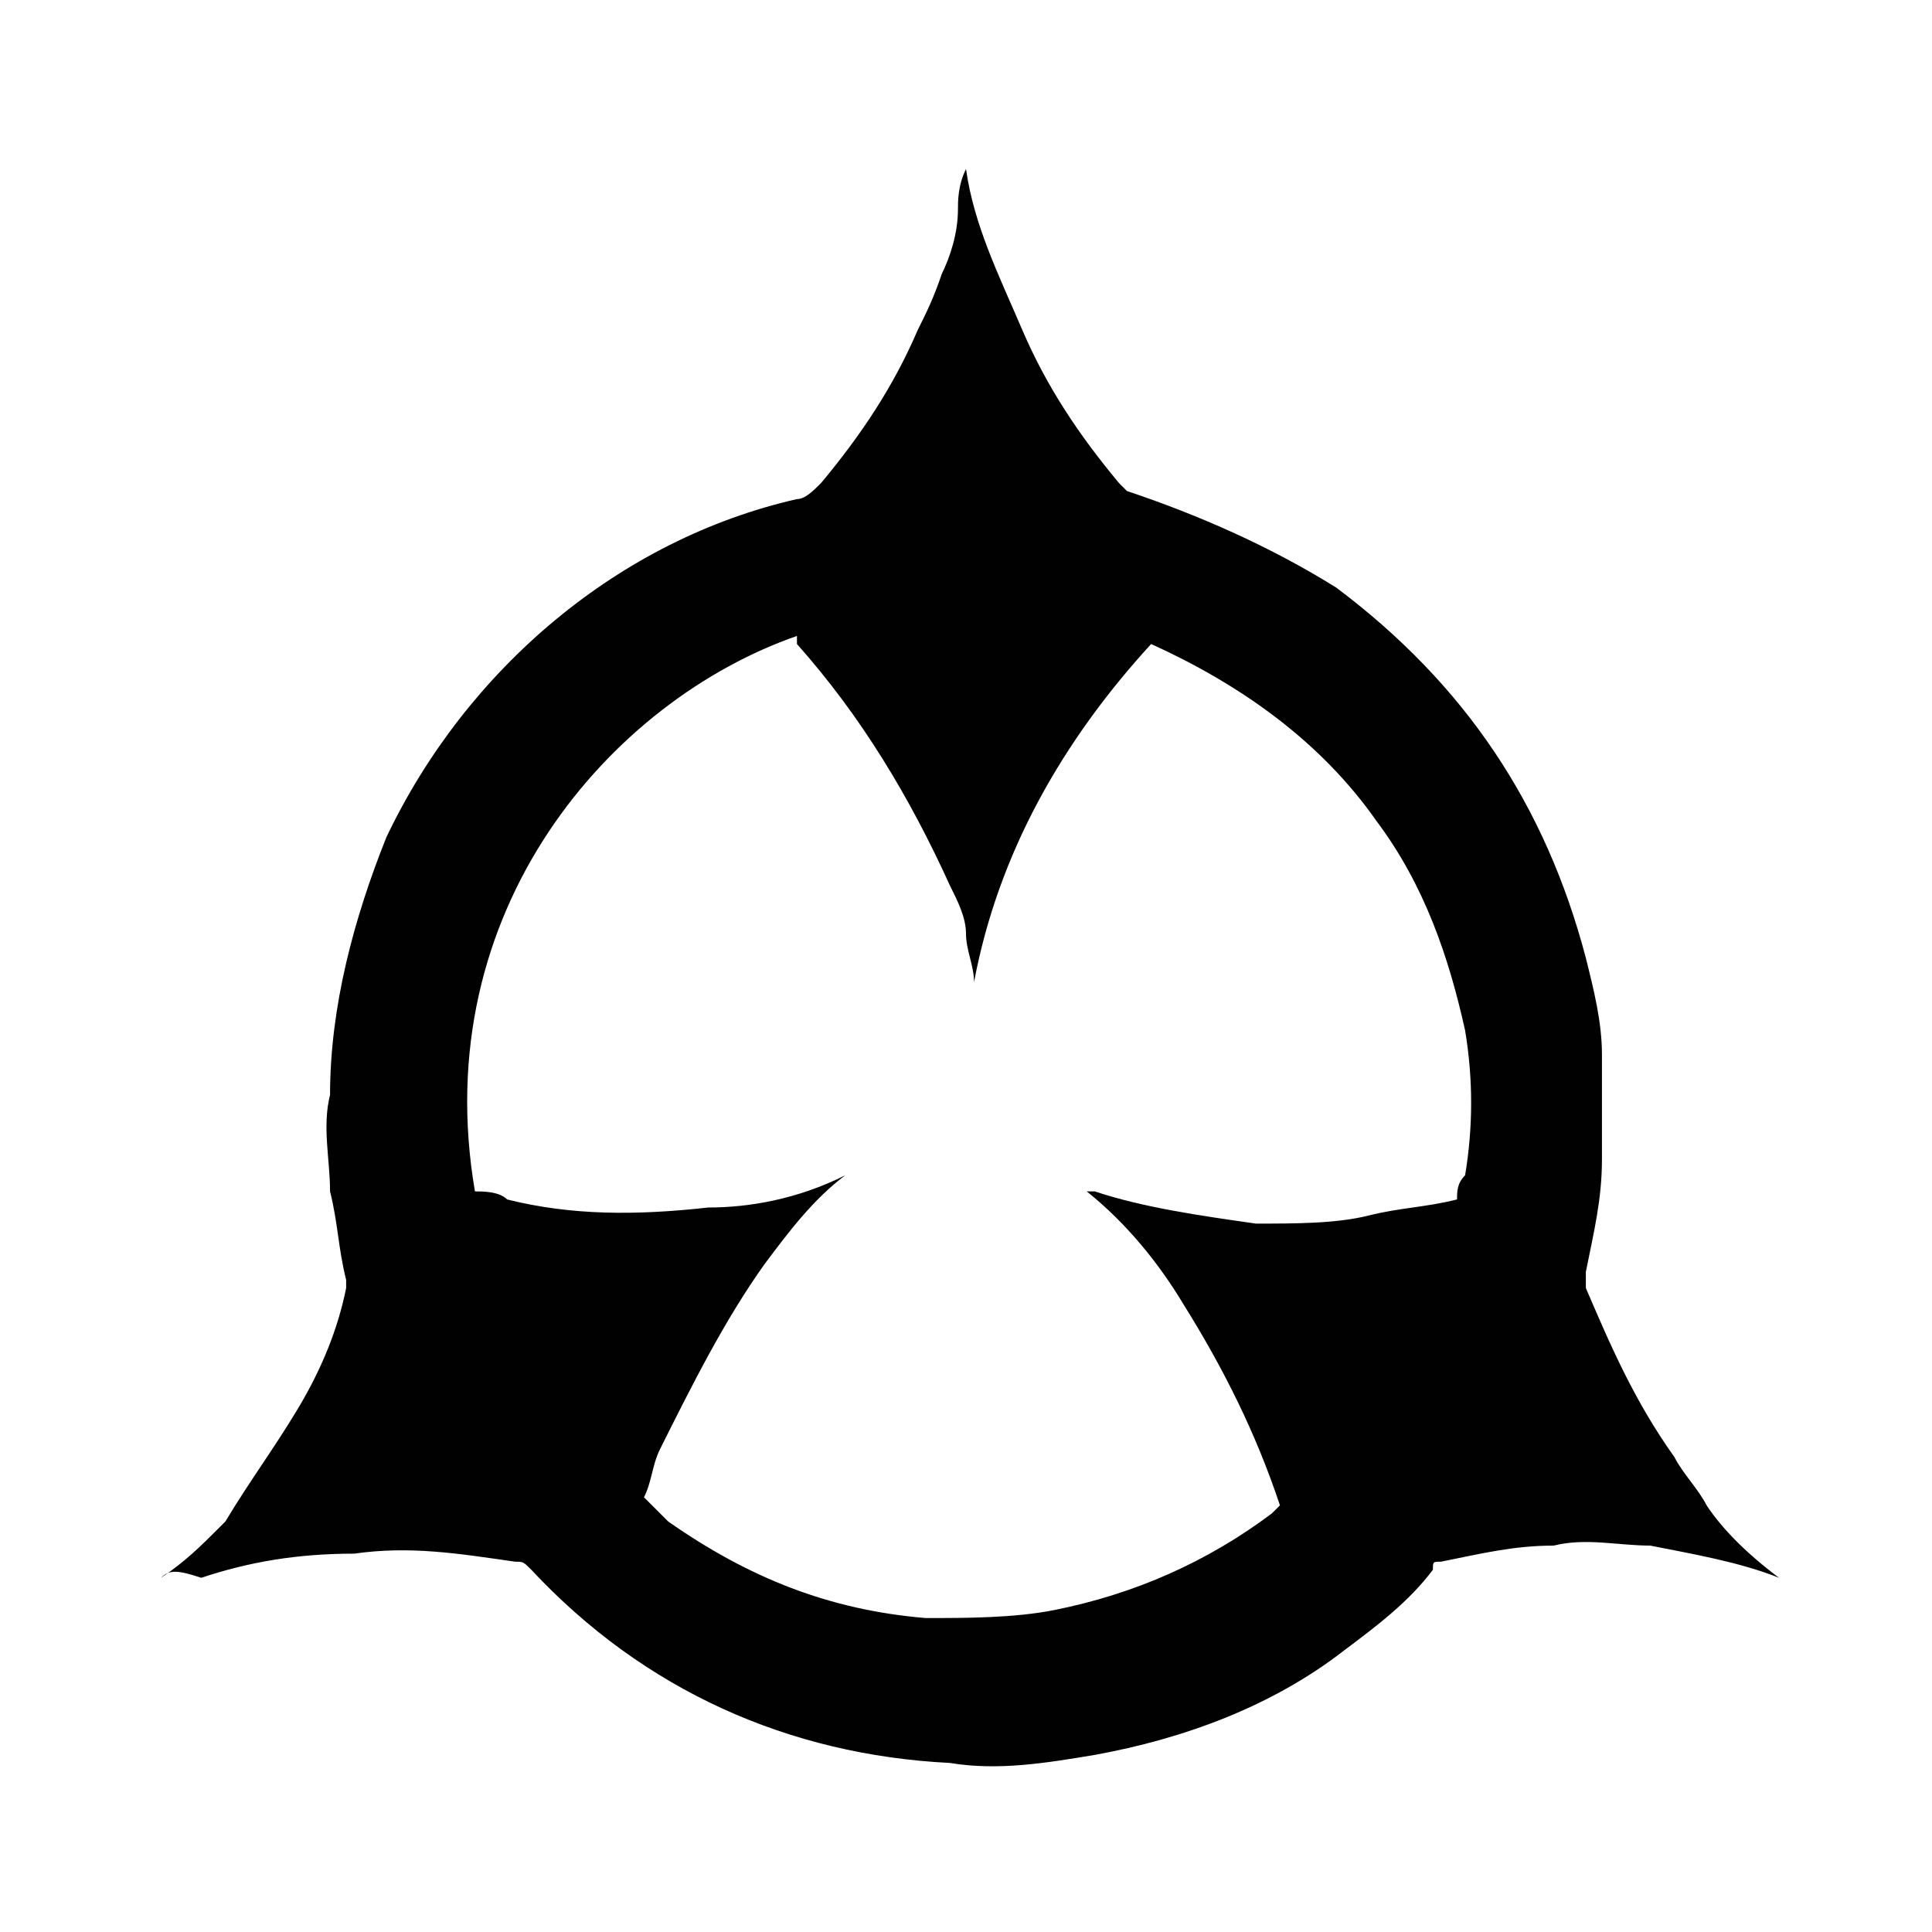
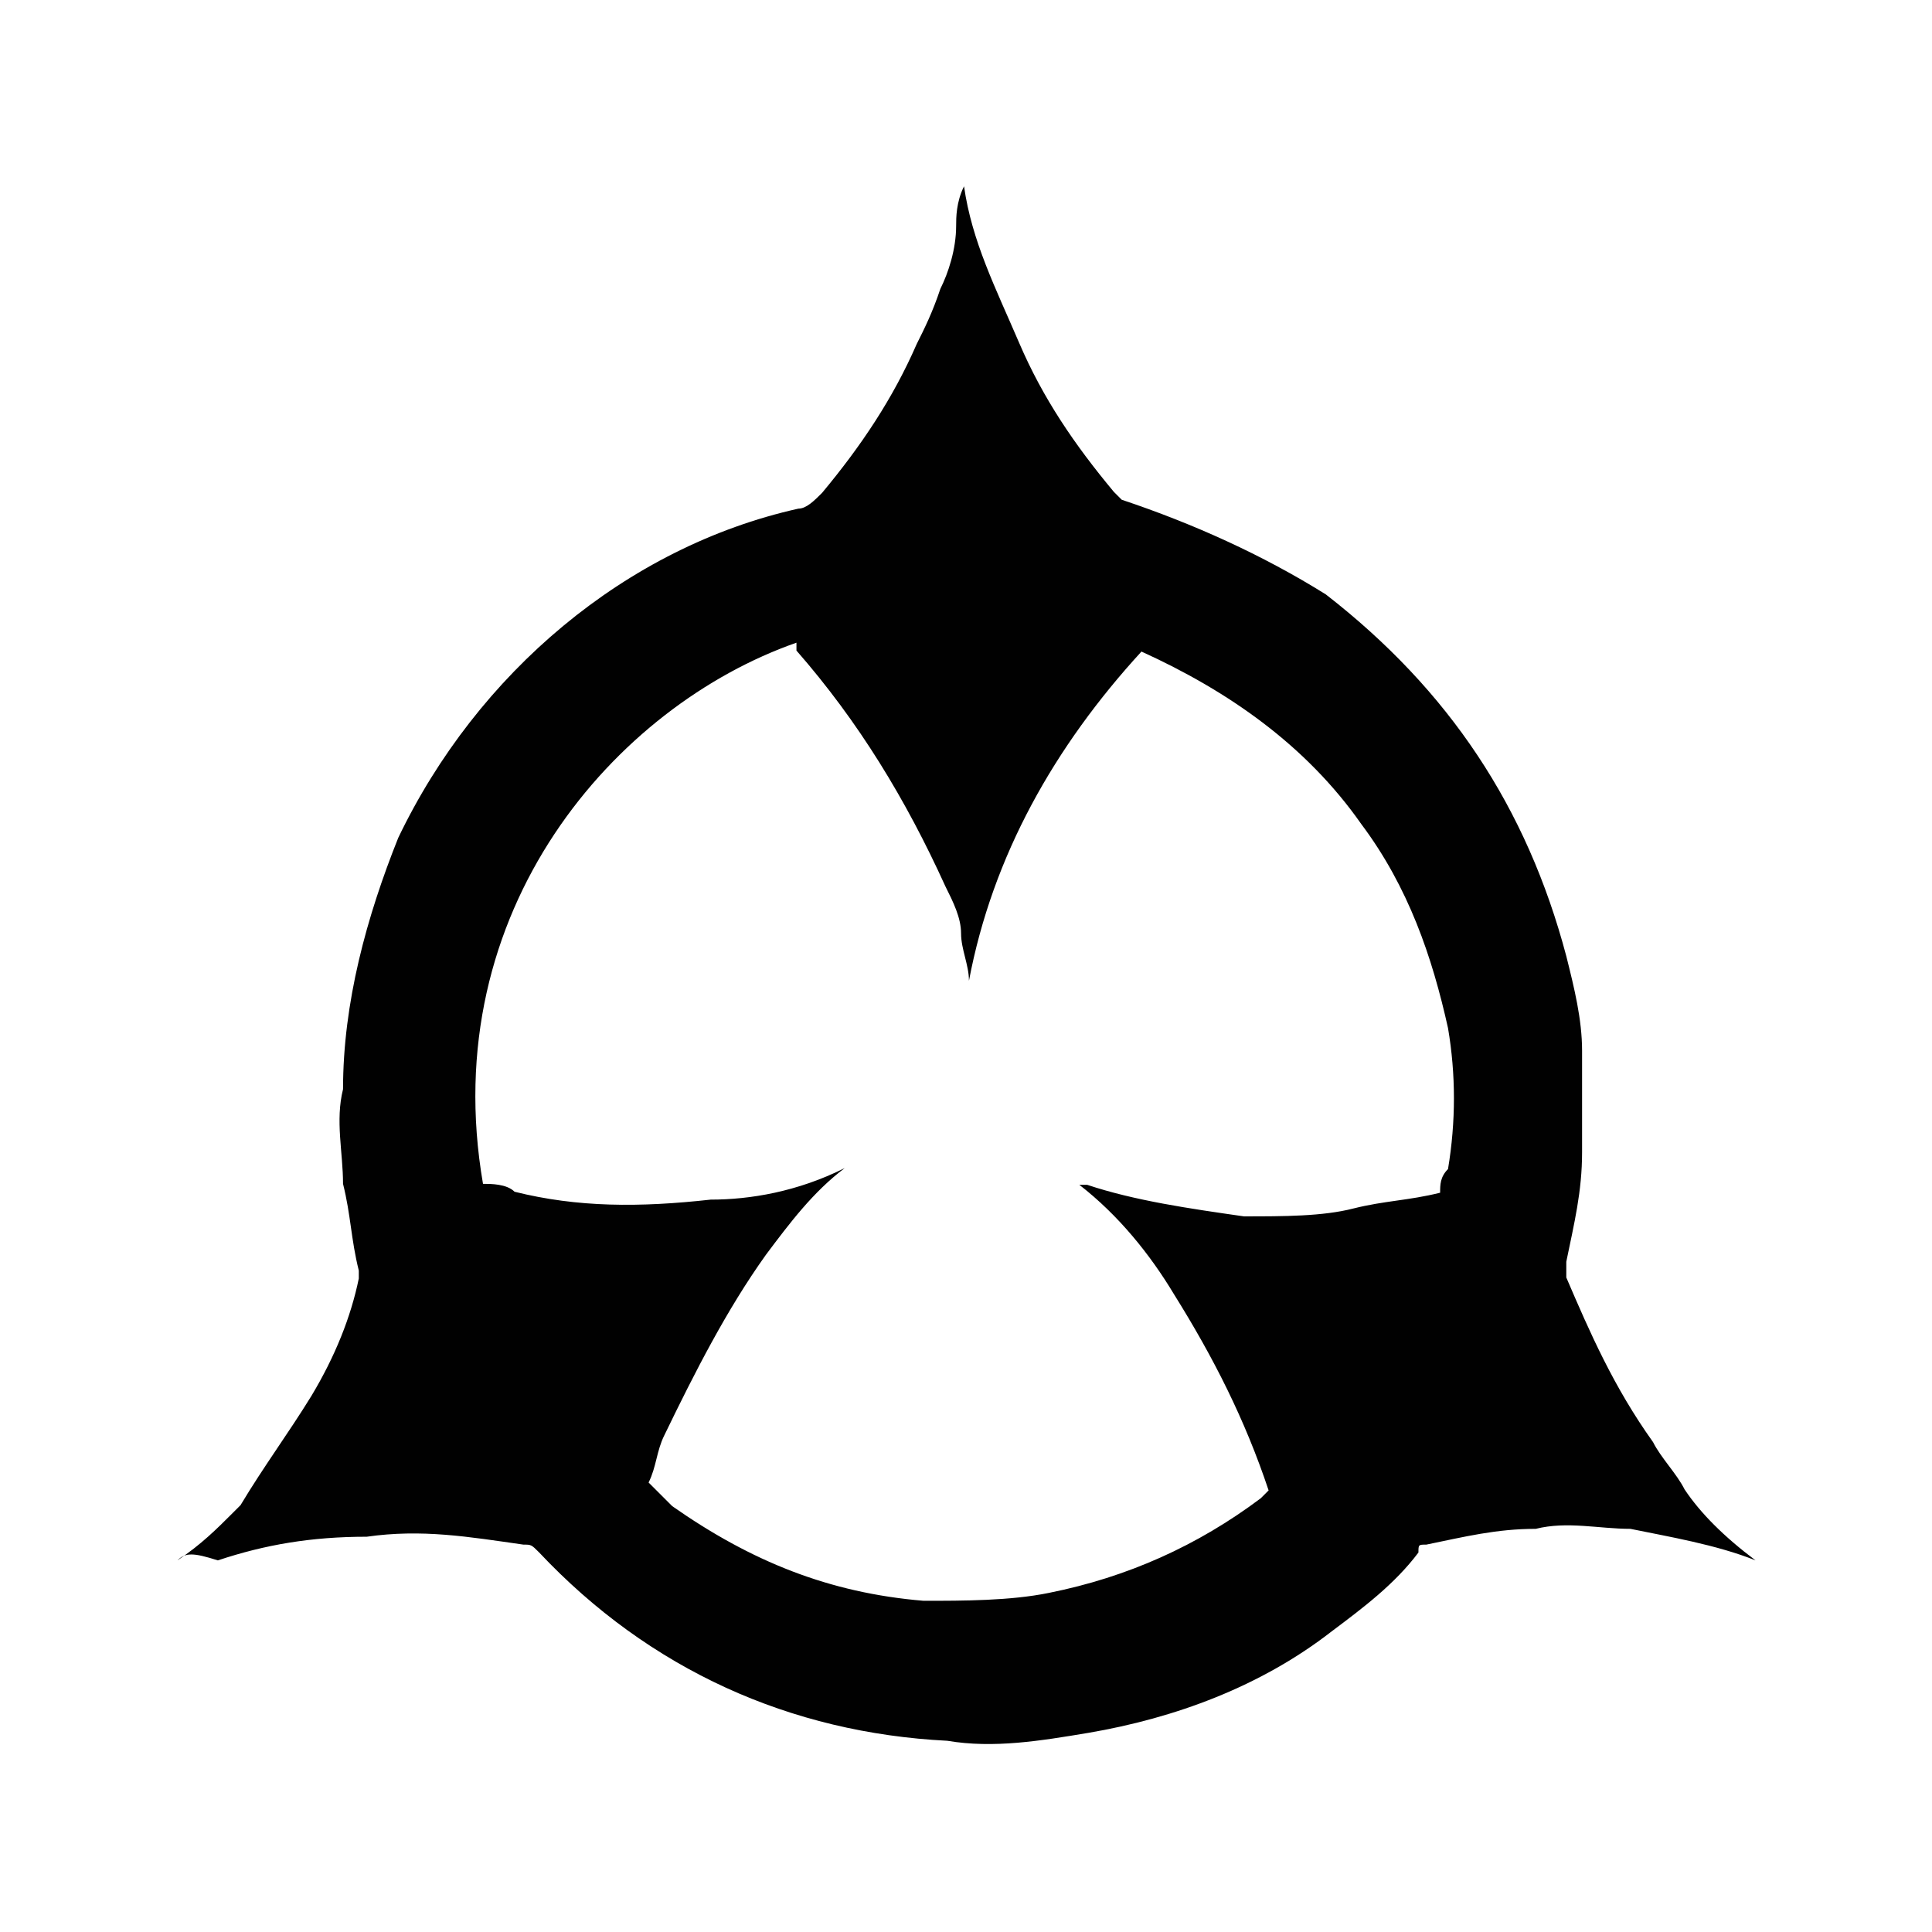
- <svg xmlns="http://www.w3.org/2000/svg" version="1.1" id="Layer_1" x="0px" y="0px" viewBox="-293 385 24 24" style="enable-background:new -293 385 24 24;" xml:space="preserve">
+ <svg xmlns="http://www.w3.org/2000/svg" version="1.1" id="Layer_1" x="0px" y="0px" viewBox="-207 299 196 196" style="enable-background:new -207 299 196 196;" xml:space="preserve">
  <style type="text/css">
	.st0{fill:#010101;}
</style>
  <g>
-     <path class="st0" d="M-291,404.6C-291,404.6-291,404.6-291,404.6c0.3-0.2,0.5-0.4,0.7-0.6c0,0,0,0,0.1-0.1c0.3-0.5,0.6-0.9,0.9-1.4   c0.3-0.5,0.5-1,0.6-1.5c0,0,0-0.1,0-0.1c-0.1-0.4-0.1-0.7-0.2-1.1c0-0.4-0.1-0.8,0-1.2c0-1.1,0.3-2.2,0.7-3.2   c1-2.1,2.9-3.7,5.1-4.2c0.1,0,0.2-0.1,0.3-0.2c0.5-0.6,0.9-1.2,1.2-1.9c0.1-0.2,0.2-0.4,0.3-0.7c0.1-0.2,0.2-0.5,0.2-0.8   c0-0.1,0-0.3,0.1-0.5c0,0,0,0,0,0c0.1,0.7,0.4,1.3,0.7,2c0.3,0.7,0.7,1.3,1.2,1.9c0,0,0.1,0.1,0.1,0.1c0.9,0.3,1.8,0.7,2.6,1.2   c1.6,1.2,2.6,2.7,3.1,4.6c0.1,0.4,0.2,0.8,0.2,1.2c0,0.4,0,0.9,0,1.3c0,0.5-0.1,0.9-0.2,1.4c0,0.1,0,0.1,0,0.2   c0.3,0.7,0.6,1.4,1.1,2.1c0.1,0.2,0.3,0.4,0.4,0.6c0.2,0.3,0.5,0.6,0.9,0.9c0,0,0,0,0,0c-0.5-0.2-1.1-0.3-1.6-0.4   c-0.4,0-0.8-0.1-1.2,0c-0.5,0-0.9,0.1-1.4,0.2c-0.1,0-0.1,0-0.1,0.1c-0.3,0.4-0.7,0.7-1.1,1c-0.9,0.7-2,1.1-3.1,1.3   c-0.6,0.1-1.2,0.2-1.8,0.1c-2-0.1-3.8-0.9-5.2-2.4c-0.1-0.1-0.1-0.1-0.2-0.1c-0.7-0.1-1.3-0.2-2-0.1c-0.7,0-1.3,0.1-1.9,0.3   C-290.8,404.5-290.9,404.5-291,404.6L-291,404.6L-291,404.6z M-282.5,399.6C-282.5,399.7-282.5,399.7-282.5,399.6   c-0.4,0.3-0.7,0.7-1,1.1c-0.5,0.7-0.9,1.5-1.3,2.3c-0.1,0.2-0.1,0.4-0.2,0.6c0.1,0.1,0.2,0.2,0.3,0.3c1,0.7,2,1.1,3.2,1.2   c0.5,0,1.1,0,1.6-0.1c1-0.2,1.9-0.6,2.7-1.2c0,0,0,0,0.1-0.1c0,0,0,0,0,0c-0.3-0.9-0.7-1.7-1.2-2.5c-0.3-0.5-0.7-1-1.2-1.4   c0,0,0,0,0,0c0,0,0.1,0,0.1,0c0.6,0.2,1.3,0.3,2,0.4c0.5,0,1,0,1.4-0.1c0.4-0.1,0.7-0.1,1.1-0.2c0-0.1,0-0.2,0.1-0.3   c0.1-0.6,0.1-1.2,0-1.8c-0.2-0.9-0.5-1.8-1.1-2.6c-0.7-1-1.7-1.7-2.8-2.2c0,0,0,0,0,0c-1.1,1.2-1.9,2.6-2.2,4.2   c0-0.2-0.1-0.4-0.1-0.6c0-0.2-0.1-0.4-0.2-0.6c-0.5-1.1-1.1-2.1-1.9-3c0,0,0,0,0-0.1c-2.3,0.8-4.6,3.4-4,6.9c0.1,0,0.3,0,0.4,0.1   c0.8,0.2,1.6,0.2,2.5,0.1C-283.7,400-283.1,399.9-282.5,399.6z" />
+     <path class="st0" d="M-189,457.3L-189,457.3c2.4-1.6,4-3.2,5.6-4.8c0,0,0,0,0.8-0.8c2.4-4,4.8-7.2,7.2-11.1c2.4-4,4-8,4.8-11.9   v-0.8c-0.8-3.2-0.8-5.6-1.6-8.8c0-3.2-0.8-6.4,0-9.6c0-8.8,2.4-17.5,5.6-25.5c8-16.7,23.1-29.5,40.6-33.4c0.8,0,1.6-0.8,2.4-1.6   c4-4.8,7.2-9.6,9.6-15.1c0.8-1.6,1.6-3.2,2.4-5.6c0.8-1.6,1.6-4,1.6-6.4c0-0.8,0-2.4,0.8-4l0,0c0.8,5.6,3.2,10.3,5.6,15.9   c2.4,5.6,5.6,10.3,9.6,15.1l0.8,0.8c7.2,2.4,14.3,5.6,20.7,9.6C-60,369-52.1,380.9-48.1,396c0.8,3.2,1.6,6.4,1.6,9.6   c0,3.2,0,7.2,0,10.3c0,4-0.8,7.2-1.6,11.1c0,0.8,0,0.8,0,1.6c2.4,5.6,4.8,11.1,8.8,16.7c0.8,1.6,2.4,3.2,3.2,4.8   c1.6,2.4,4,4.8,7.2,7.2l0,0c-4-1.6-8.8-2.4-12.7-3.2c-3.2,0-6.4-0.8-9.6,0c-4,0-7.2,0.8-11.1,1.6c-0.8,0-0.8,0-0.8,0.8   c-2.4,3.2-5.6,5.6-8.8,8c-7.2,5.6-15.9,8.8-24.7,10.3c-4.8,0.8-9.6,1.6-14.3,0.8c-15.9-0.8-30.2-7.2-41.4-19.1   c-0.8-0.8-0.8-0.8-1.6-0.8c-5.6-0.8-10.3-1.6-15.9-0.8c-5.6,0-10.3,0.8-15.1,2.4C-187.4,456.5-188.2,456.5-189,457.3L-189,457.3   L-189,457.3z M-121.3,417.5C-121.3,418.3-121.3,418.3-121.3,417.5c-3.2,2.4-5.6,5.6-8,8.8c-4,5.6-7.2,11.9-10.3,18.3   c-0.8,1.6-0.8,3.2-1.6,4.8c0.8,0.8,1.6,1.6,2.4,2.4c8,5.6,15.9,8.8,25.5,9.6c4,0,8.8,0,12.7-0.8c8-1.6,15.1-4.8,21.5-9.6   c0,0,0,0,0.8-0.8l0,0c-2.4-7.2-5.6-13.5-9.6-19.9c-2.4-4-5.6-8-9.6-11.1l0,0h0.8c4.8,1.6,10.3,2.4,15.9,3.2c4,0,8,0,11.1-0.8   c3.2-0.8,5.6-0.8,8.8-1.6c0-0.8,0-1.6,0.8-2.4c0.8-4.8,0.8-9.6,0-14.3c-1.6-7.2-4-14.3-8.8-20.7c-5.6-8-13.5-13.5-22.3-17.5l0,0   c-8.8,9.6-15.1,20.7-17.5,33.4c0-1.6-0.8-3.2-0.8-4.8s-0.8-3.2-1.6-4.8c-4-8.8-8.8-16.7-15.1-23.9c0,0,0,0,0-0.8   c-18.3,6.4-36.6,27.1-31.8,54.9c0.8,0,2.4,0,3.2,0.8c6.4,1.6,12.7,1.6,19.9,0.8C-130.9,420.7-126.1,419.9-121.3,417.5z" />
  </g>
</svg>
